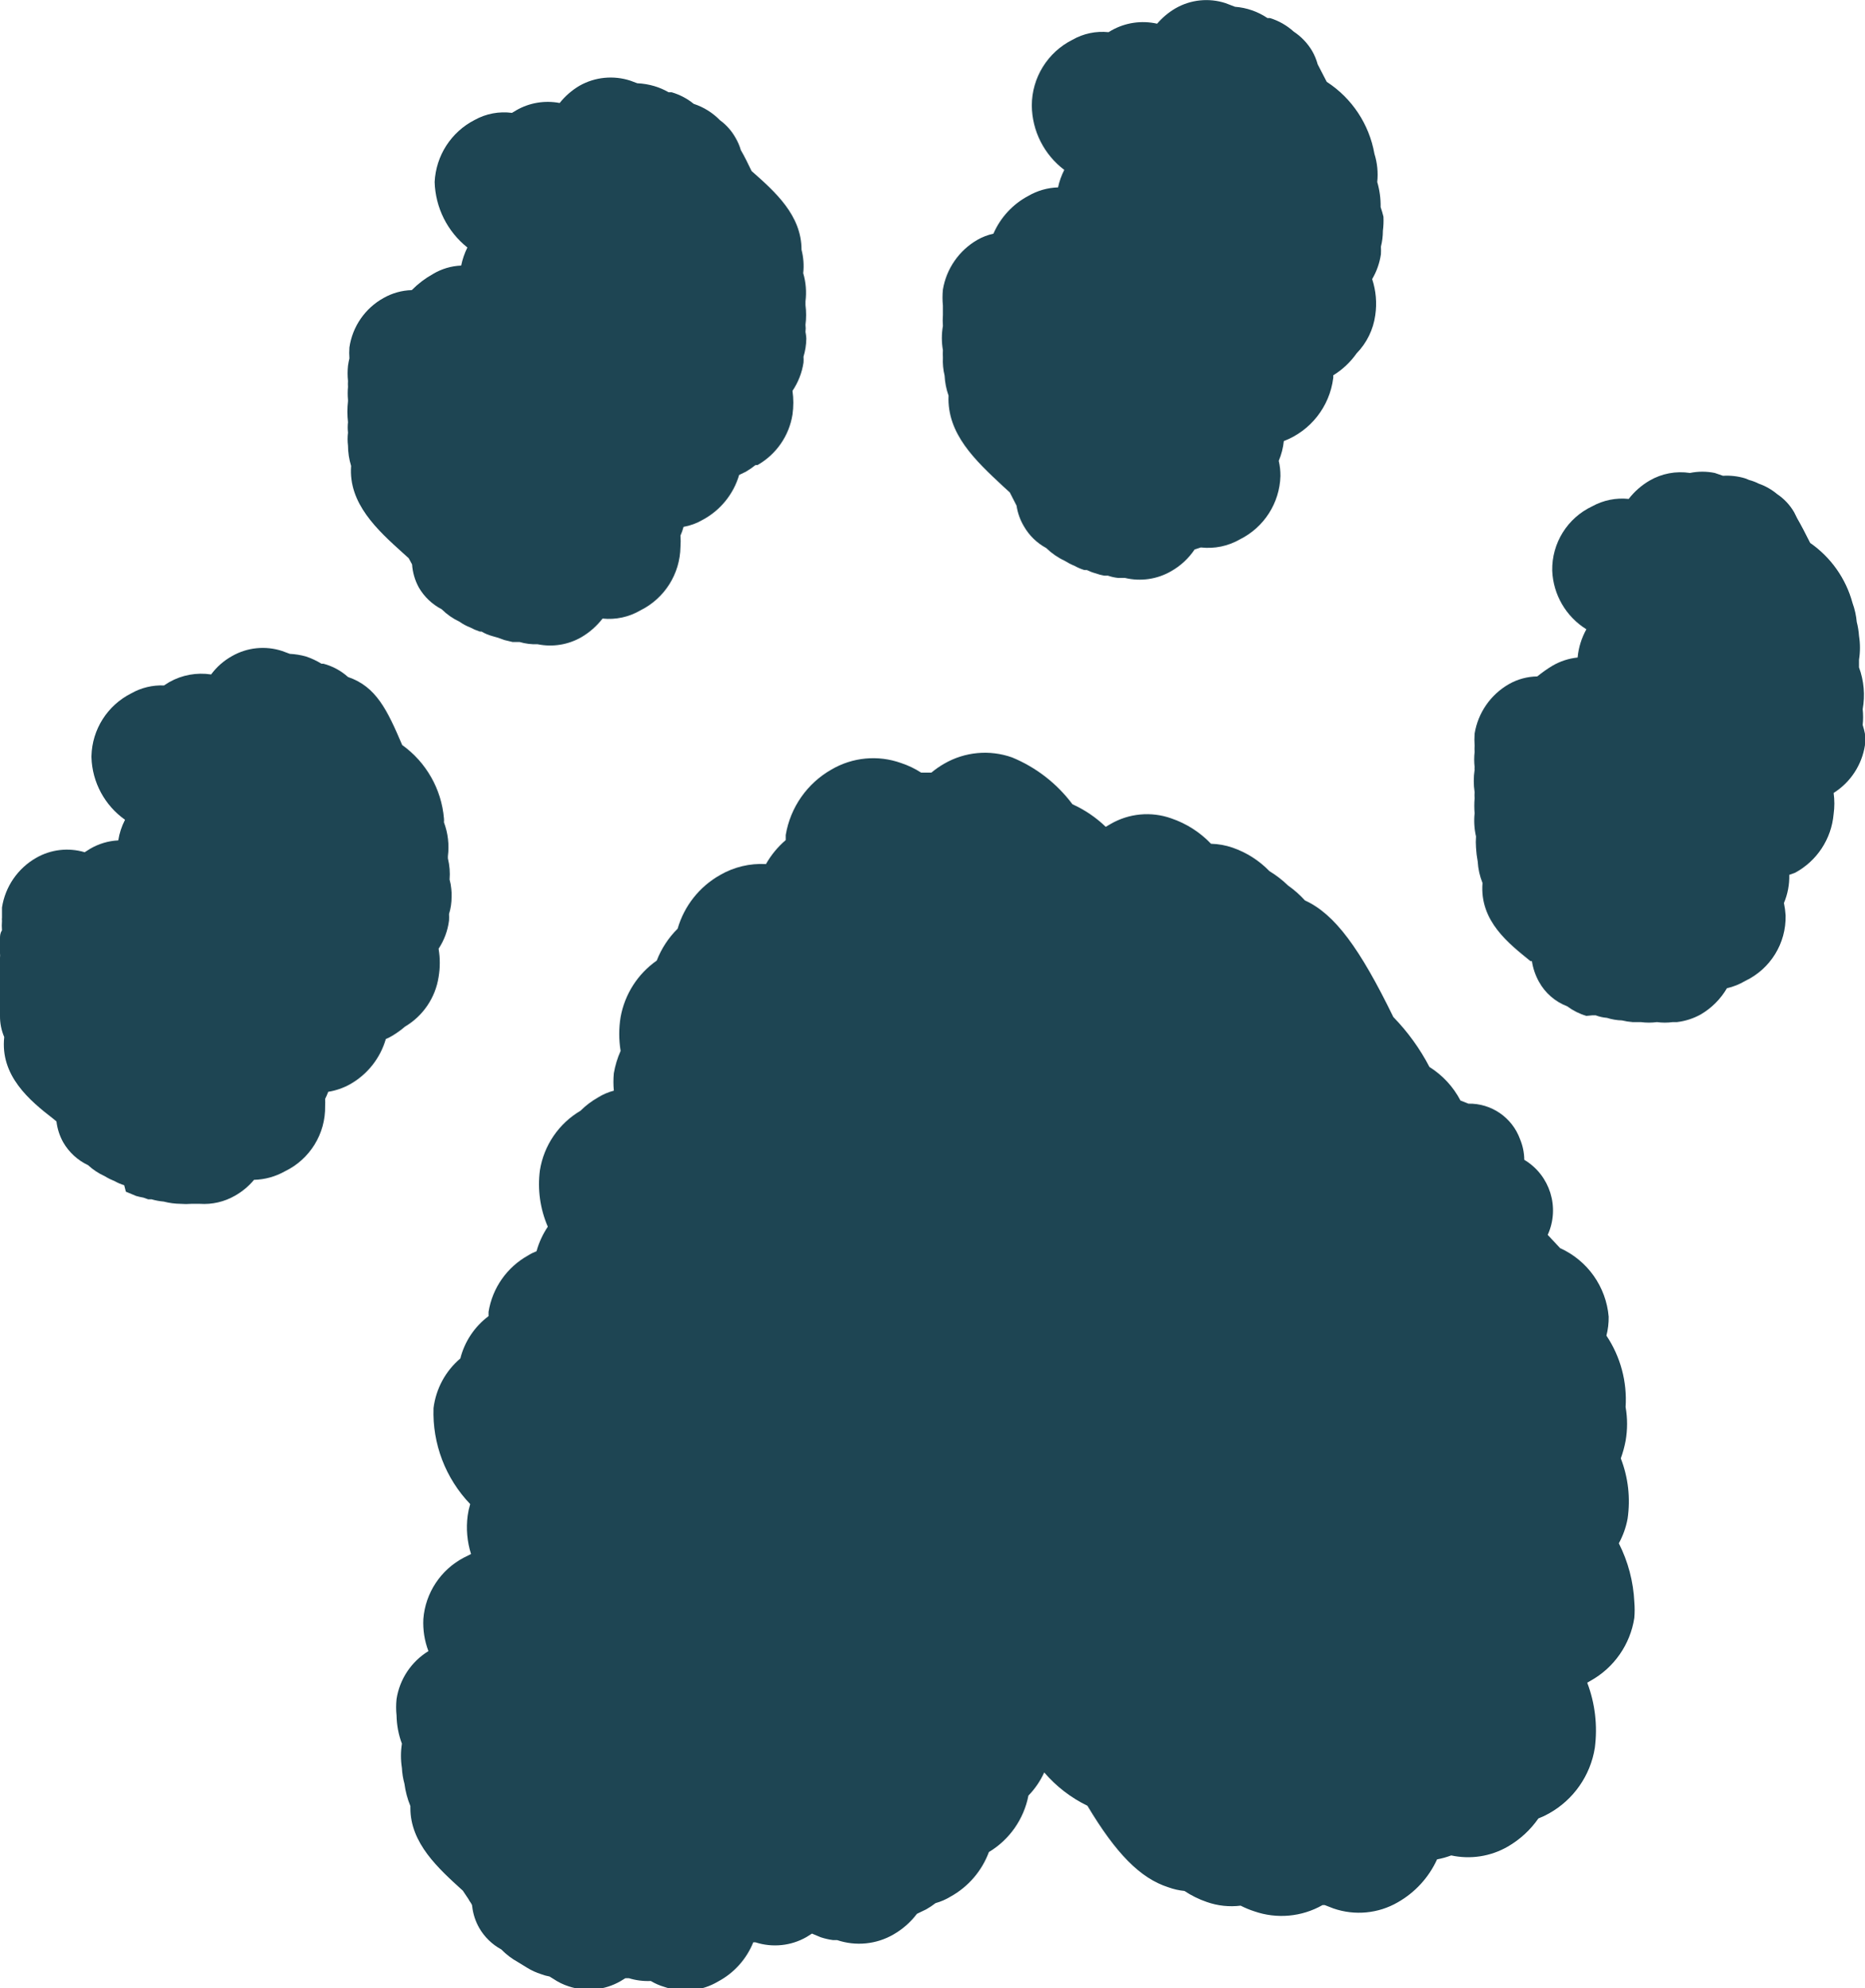
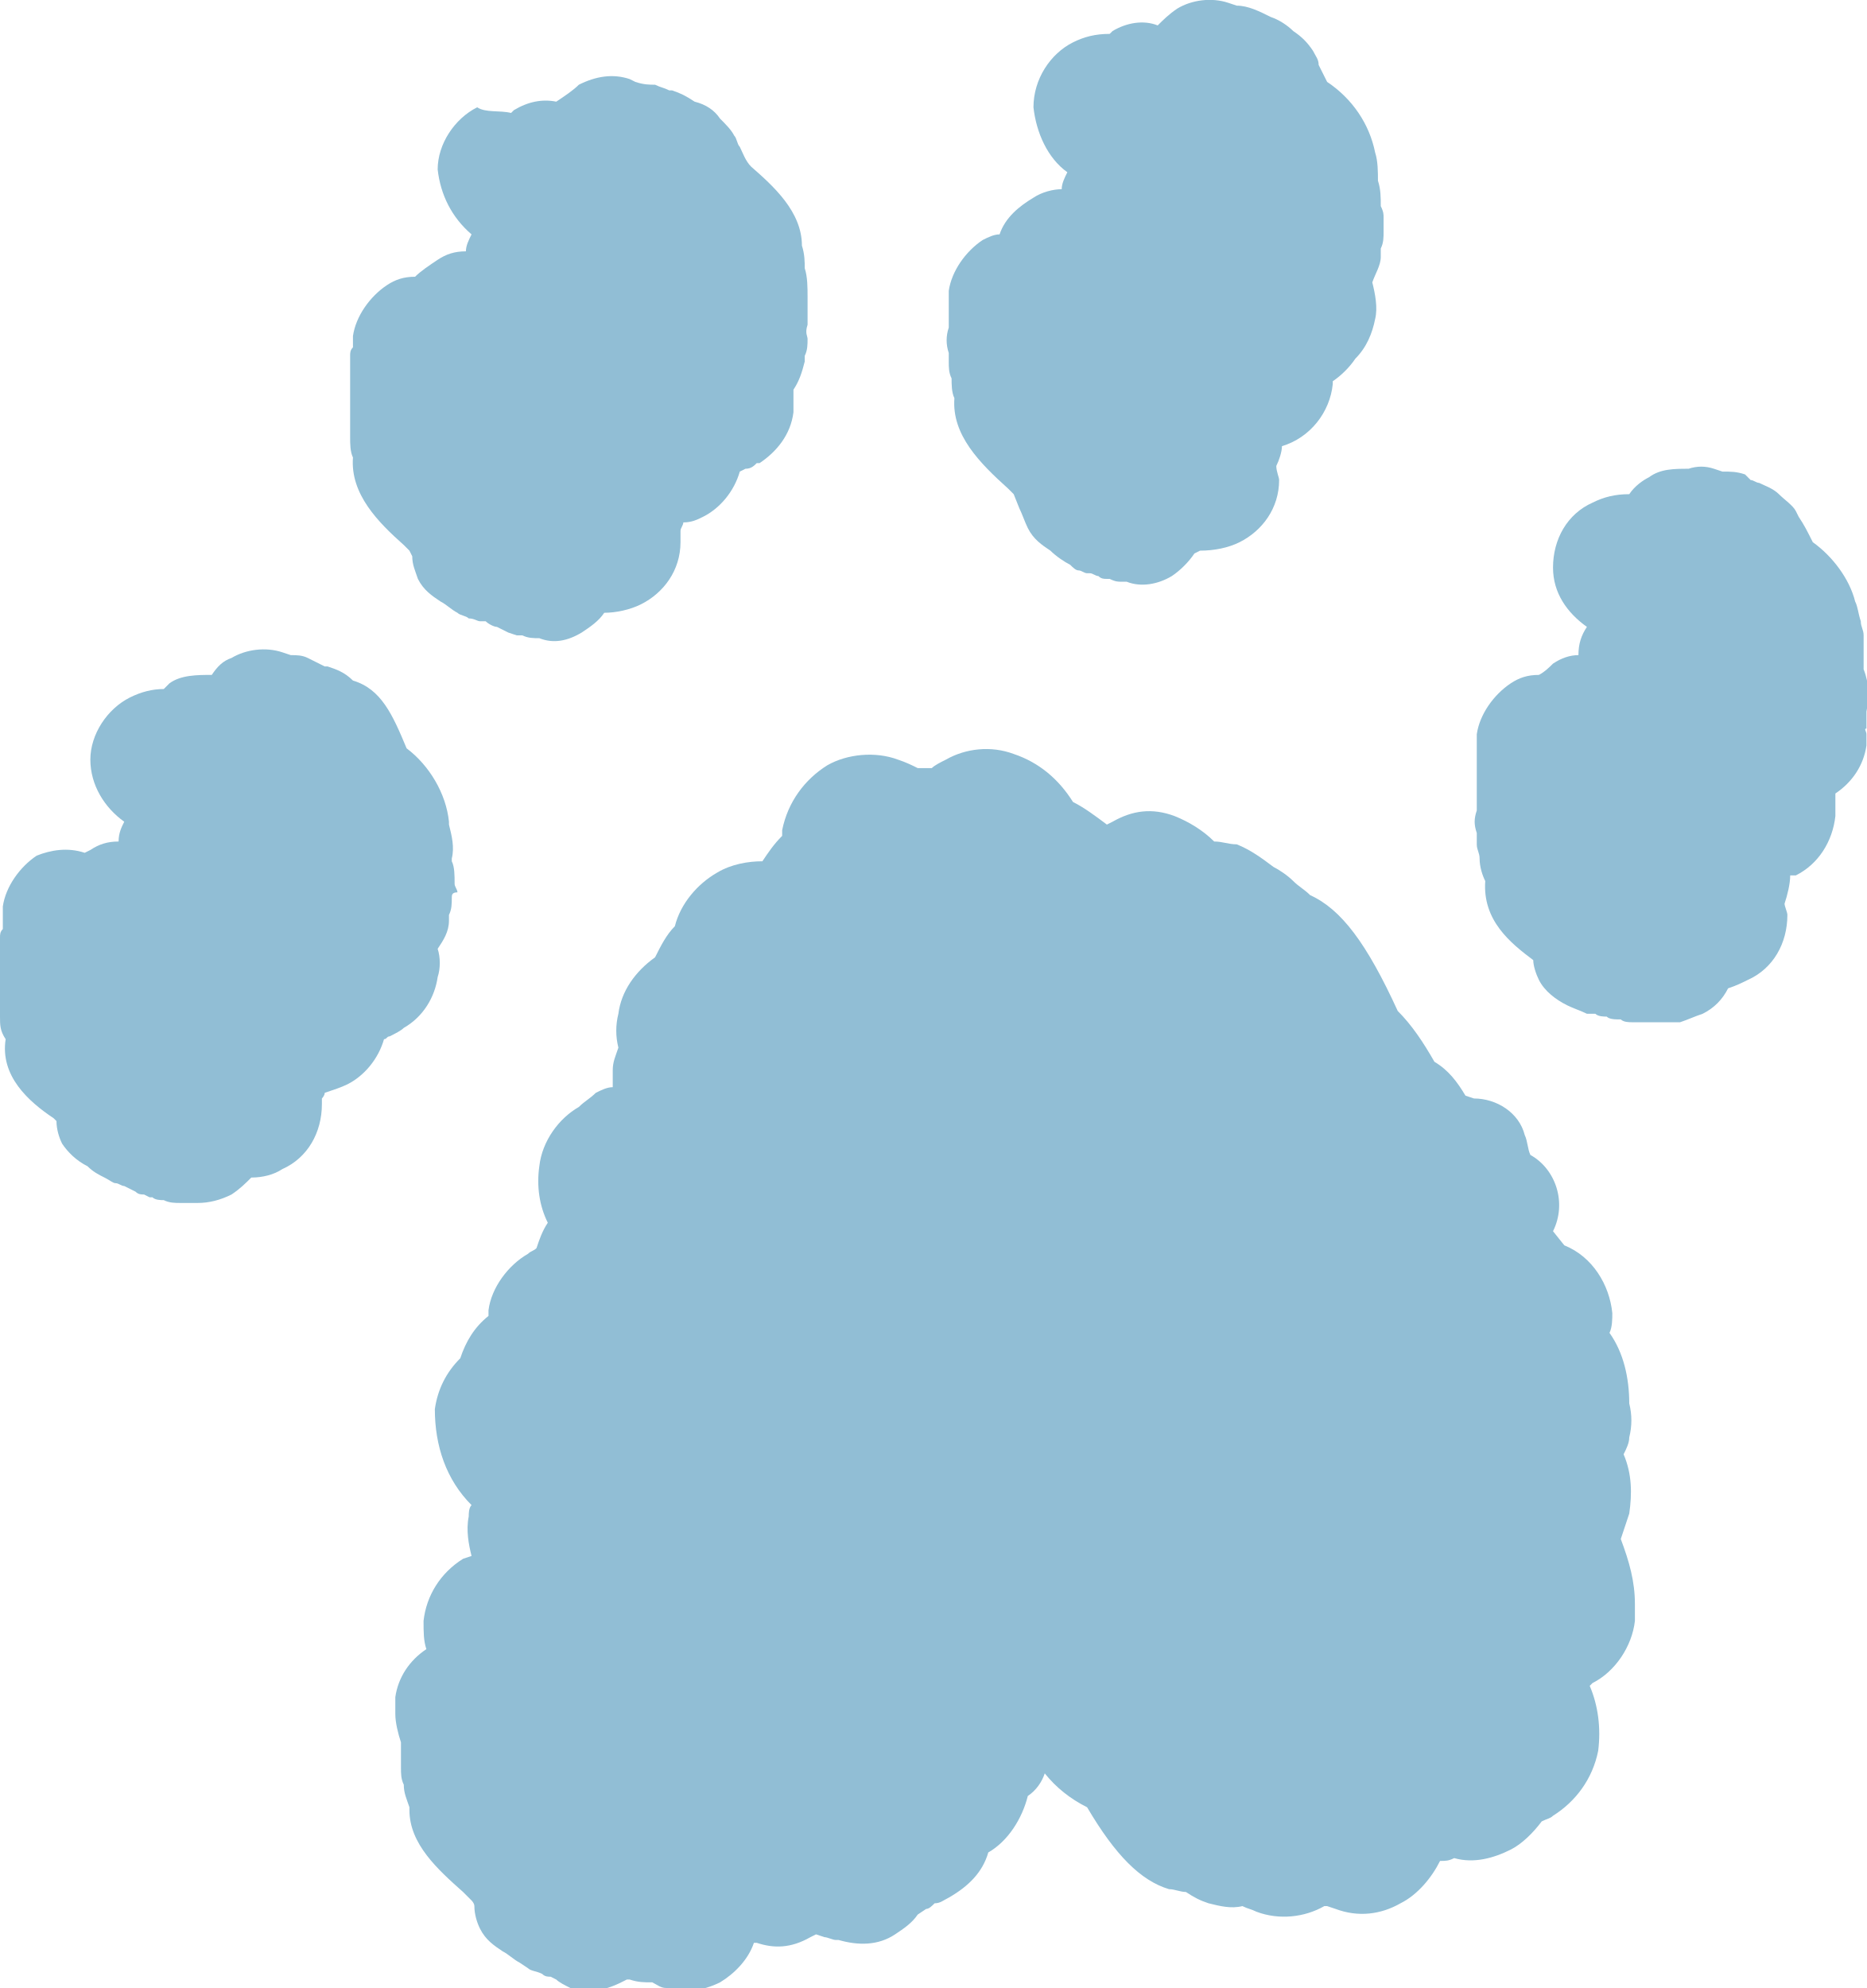
- <svg xmlns="http://www.w3.org/2000/svg" viewBox="0 0 66.08 70.42">
-   <defs>
-     <style>.cls-1{fill:#1e4553;}</style>
-   </defs>
-   <g id="Layer_2" data-name="Layer 2">
+ <svg xmlns="http://www.w3.org/2000/svg" version="1.1" id="Layer_1" x="0px" y="0px" viewBox="0 0 66.1 70.4" style="enable-background:new 0 0 66.1 70.4;" xml:space="preserve">
+   <style type="text/css">
+ 	.st0{fill:#91BED5;}
+ </style>
+   <g id="Layer_2_1_">
    <g id="Paws">
      <g id="paths">
-         <path class="cls-1" d="M16,31.78a2,2,0,0,1-.09.61,1.79,1.79,0,0,1,0,.23,2.35,2.35,0,0,1-.37,1,3,3,0,0,1,0,1,2.48,2.48,0,0,1-1.19,1.76,3.17,3.17,0,0,1-.46.33,1.51,1.51,0,0,1-.22.11,2.7,2.7,0,0,1-1.28,1.61,2.36,2.36,0,0,1-.76.26,2.72,2.72,0,0,1-.11.25,1.9,1.9,0,0,1,0,.25,2.52,2.52,0,0,1-1.43,2.32,2.35,2.35,0,0,1-1.09.3,2.44,2.44,0,0,1-.67.56,2.2,2.2,0,0,1-1.25.29H6.78a2.32,2.32,0,0,1-.38,0,2.47,2.47,0,0,1-.6-.08,2.17,2.17,0,0,1-.43-.08l-.12,0-.17-.06a2.44,2.44,0,0,1-.26-.06l-.36-.15L4.4,42a1.64,1.64,0,0,1-.33-.14,2.42,2.42,0,0,1-.36-.18,2.24,2.24,0,0,1-.59-.39,2,2,0,0,1-.88-.81A2,2,0,0,1,2,39.74l-.12-.1C1.05,39,0,38.12.15,36.75A1.85,1.85,0,0,1,0,36a3.24,3.24,0,0,1,0-.45,1.93,1.93,0,0,1,0-.34,2.66,2.66,0,0,1,0-.69l0-.09a2.69,2.69,0,0,1,0-.49.78.78,0,0,0,0-.16,3,3,0,0,1,0-.51c0-.1,0-.2.07-.3a2,2,0,0,1,0-.34.36.36,0,0,1,0-.11v-.07l0-.17s0-.08,0-.12a2.46,2.46,0,0,1,1.21-1.76A2.19,2.19,0,0,1,3,30.2l.19-.12a2.19,2.19,0,0,1,1-.3,2.41,2.41,0,0,1,.24-.73,2.82,2.82,0,0,1-1.19-2.21v-.05a2.56,2.56,0,0,1,1.41-2.22,2.17,2.17,0,0,1,1.16-.28L6,24.17a2.31,2.31,0,0,1,1.48-.27,2.33,2.33,0,0,1,.74-.65A2.2,2.2,0,0,1,10,23.07l.27.1a2.62,2.62,0,0,1,.56.09,2.61,2.61,0,0,1,.56.26l.07,0a2.1,2.1,0,0,1,.87.47c1,.34,1.39,1.17,1.92,2.41A3.58,3.58,0,0,1,15.73,29a.66.66,0,0,1,0,.14,2.52,2.52,0,0,1,.14,1.2s0,.05,0,.08a2.33,2.33,0,0,1,.06.75,1.75,1.75,0,0,1,.06.33A1.77,1.77,0,0,1,16,31.78Z" />
-         <path class="cls-1" d="M28.57,12a2.33,2.33,0,0,1-.1.64,1.49,1.49,0,0,1,0,.21,2.44,2.44,0,0,1-.39,1,3,3,0,0,1,0,.84,2.51,2.51,0,0,1-1.24,1.79l-.07,0a2.71,2.71,0,0,1-.35.24l-.23.11a2.65,2.65,0,0,1-1.29,1.59,2.06,2.06,0,0,1-.68.25,1.92,1.92,0,0,1-.11.31,2.5,2.5,0,0,1,0,.4,2.55,2.55,0,0,1-1.42,2.25,2.2,2.2,0,0,1-1.34.29,2.64,2.64,0,0,1-.75.66,2.22,2.22,0,0,1-1.55.25,2,2,0,0,1-.64-.08l-.25,0-.29-.07-.22-.08-.21-.06a1.61,1.61,0,0,1-.38-.16H17a2.17,2.17,0,0,1-.35-.15,1.65,1.65,0,0,1-.37-.2,2.24,2.24,0,0,1-.63-.44,2,2,0,0,1-.81-.77A2,2,0,0,1,14.6,20l-.12-.22-.2-.18c-.91-.82-1.94-1.76-1.84-3.09a2.46,2.46,0,0,1-.11-.72,1.78,1.78,0,0,1,0-.46,1.53,1.53,0,0,1,0-.37,3.05,3.05,0,0,1,0-.74.43.43,0,0,0,0-.05,2.36,2.36,0,0,1,0-.46,1.49,1.49,0,0,1,0-.21,2.45,2.45,0,0,1,0-.54,2.38,2.38,0,0,1,.05-.26,2.58,2.58,0,0,1,0-.39,2.4,2.4,0,0,1,1.21-1.75,2.15,2.15,0,0,1,1-.28,3.34,3.34,0,0,1,.75-.57,2.12,2.12,0,0,1,1-.3,2.69,2.69,0,0,1,.22-.64,3.08,3.08,0,0,1-1.16-2.32,2.61,2.61,0,0,1,1.42-2.2A2.14,2.14,0,0,1,18.14,4l.15-.09a2.23,2.23,0,0,1,1.54-.26,2.57,2.57,0,0,1,.7-.61,2.24,2.24,0,0,1,1.81-.18l.24.09a2.51,2.51,0,0,1,.6.1,2.31,2.31,0,0,1,.51.22l.11,0a2.24,2.24,0,0,1,.78.41,2.3,2.3,0,0,1,.93.58,1.94,1.94,0,0,1,.55.62,1.89,1.89,0,0,1,.19.44c.13.22.25.47.38.74.84.74,1.77,1.57,1.77,2.79v0a2.3,2.3,0,0,1,.06.83,2.46,2.46,0,0,1,.08,1s0,.09,0,.13a2.73,2.73,0,0,1,0,.7,1,1,0,0,1,0,.25S28.57,11.92,28.57,12Z" />
-         <path class="cls-1" d="M49,8.18a2.26,2.26,0,0,1-.07.56,2.48,2.48,0,0,1,0,.27,2.43,2.43,0,0,1-.31.88,2.79,2.79,0,0,1,.11,1.28,2.4,2.4,0,0,1-.66,1.35,2.82,2.82,0,0,1-.83.78.34.34,0,0,1,0,.1,2.76,2.76,0,0,1-1.75,2.23,2.41,2.41,0,0,1-.18.7,2.29,2.29,0,0,1,.06.54,2.59,2.59,0,0,1-1.43,2.24,2.27,2.27,0,0,1-1.39.29l-.22.07a2.46,2.46,0,0,1-.83.77,2.23,2.23,0,0,1-1.64.24l-.24,0a1.55,1.55,0,0,1-.36-.08l-.13,0a1.67,1.67,0,0,1-.3-.08,1.75,1.75,0,0,1-.32-.12l-.09,0a1.84,1.84,0,0,1-.35-.15,2.31,2.31,0,0,1-.35-.18,2.37,2.37,0,0,1-.65-.45,2,2,0,0,1-.79-.77,2,2,0,0,1-.26-.73l-.24-.47-.23-.21c-1-.93-2-1.87-1.94-3.22a2.49,2.49,0,0,1-.14-.71,2.25,2.25,0,0,1-.06-.64,2.17,2.17,0,0,1,0-.26,2.48,2.48,0,0,1,0-.86h0a2.54,2.54,0,0,1,0-.39c0-.11,0-.22,0-.33a2.8,2.8,0,0,1,0-.57,2.51,2.51,0,0,1,1.22-1.76,2,2,0,0,1,.57-.22,2.76,2.76,0,0,1,1.24-1.34,2.23,2.23,0,0,1,1.05-.3,2.53,2.53,0,0,1,.22-.62,2.89,2.89,0,0,1-1.15-2.28A2.61,2.61,0,0,1,38,1.41a2.13,2.13,0,0,1,1.28-.27l.1-.06A2.26,2.26,0,0,1,41,.84a2.55,2.55,0,0,1,.66-.55A2.19,2.19,0,0,1,43.42.11l.34.13a2.39,2.39,0,0,1,1.15.4H45a2.25,2.25,0,0,1,.84.48,2.12,2.12,0,0,1,.65.68,2,2,0,0,1,.2.48l.32.62a3.83,3.83,0,0,1,1.69,2.55,2.47,2.47,0,0,1,.1,1v0a3,3,0,0,1,.12.89,3.37,3.37,0,0,1,.1.34A2.89,2.89,0,0,1,49,8.18Z" />
-         <path class="cls-1" d="M66.08,26a2.93,2.93,0,0,1,0,.41,2.44,2.44,0,0,1-1.11,1.69,2.66,2.66,0,0,1,0,.75,2.62,2.62,0,0,1-1.37,2.08L63.4,31a2.42,2.42,0,0,1-.19,1,3.11,3.11,0,0,1,.06.44,2.51,2.51,0,0,1-1.43,2.32,2.27,2.27,0,0,1-.65.26,2.59,2.59,0,0,1-.93.93,2.3,2.3,0,0,1-.84.27l-.15,0a2.09,2.09,0,0,1-.56,0,2.18,2.18,0,0,1-.57,0h-.29a2.32,2.32,0,0,1-.38-.06,1.9,1.9,0,0,1-.53-.09,1.44,1.44,0,0,1-.4-.09l-.12,0h0L56.21,36a2.17,2.17,0,0,1-.68-.34,1.92,1.92,0,0,1-1-.87,2.18,2.18,0,0,1-.25-.73l-.05,0c-.75-.61-1.81-1.41-1.7-2.77a2.4,2.4,0,0,1-.17-.76,3.86,3.86,0,0,1-.06-.49,2.75,2.75,0,0,1,0-.4,2.49,2.49,0,0,1-.05-.82,3.15,3.15,0,0,1,0-.53,1.55,1.55,0,0,1,0-.22,2.62,2.62,0,0,1,0-.79.44.44,0,0,1,0-.1,2.35,2.35,0,0,1,0-.53,2,2,0,0,1,0-.23,3,3,0,0,1,0-.42,2.48,2.48,0,0,1,1.22-1.76,2.09,2.09,0,0,1,1-.27,4.66,4.66,0,0,1,.54-.38,2.22,2.22,0,0,1,.89-.29,2.54,2.54,0,0,1,.31-1,2.57,2.57,0,0,1-1.21-2.08,2.47,2.47,0,0,1,1.42-2.28,2.2,2.2,0,0,1,1.29-.26,2.57,2.57,0,0,1,.74-.65,2.18,2.18,0,0,1,1.43-.27,2.16,2.16,0,0,1,.88,0l.29.1a2.23,2.23,0,0,1,.78.09l.15.06h0a1.71,1.71,0,0,1,.34.13,2.08,2.08,0,0,1,.65.37,1.94,1.94,0,0,1,.6.64l.11.22c.15.26.3.55.46.87a3.8,3.8,0,0,1,1.5,2.13,2.6,2.6,0,0,1,.15.67,2.64,2.64,0,0,1,.08.49,2.66,2.66,0,0,1,0,.85c0,.09,0,.18,0,.27A2.82,2.82,0,0,1,66,25.13a2.6,2.6,0,0,1,0,.56A2.83,2.83,0,0,1,66.08,26Z" />
-         <path class="cls-1" d="M57.91,56.77a3.43,3.43,0,0,1,0,.56,3.09,3.09,0,0,1-1.55,2.23l-.12.07a4.75,4.75,0,0,1,.27,2.31,3.25,3.25,0,0,1-1.62,2.32,2.64,2.64,0,0,1-.38.18,3.38,3.38,0,0,1-1.09,1,2.81,2.81,0,0,1-2,.31,2.85,2.85,0,0,1-.5.14,3.35,3.35,0,0,1-1.39,1.52,2.75,2.75,0,0,1-2.28.22l-.31-.12-.08,0a2.93,2.93,0,0,1-2.42.22,3.26,3.26,0,0,1-.48-.2,2.62,2.62,0,0,1-1.2-.13,3.41,3.41,0,0,1-.79-.39,2.35,2.35,0,0,1-.57-.13c-1-.32-1.86-1.2-2.87-2.89A4.75,4.75,0,0,1,37,62.81a2.91,2.91,0,0,1-.56.82,3,3,0,0,1-1.4,2,3,3,0,0,1-1.36,1.58,2.08,2.08,0,0,1-.53.23,2.7,2.7,0,0,1-.33.22l-.33.16a2.78,2.78,0,0,1-.83.73,2.43,2.43,0,0,1-2,.2l-.15,0a2.41,2.41,0,0,1-.43-.1l-.31-.13-.19.12a2.24,2.24,0,0,1-1.81.19l-.08,0a2.73,2.73,0,0,1-1.25,1.39,2.26,2.26,0,0,1-1.9.19,2.06,2.06,0,0,1-.48-.21,2.29,2.29,0,0,1-.78-.1l-.12,0-.18.11a2.25,2.25,0,0,1-1.83.18,2.16,2.16,0,0,1-.55-.27l-.13-.08a1.57,1.57,0,0,1-.29-.08,2.25,2.25,0,0,1-.52-.24l-.31-.19a2.56,2.56,0,0,1-.59-.45,2,2,0,0,1-.78-.76,2,2,0,0,1-.25-.77c0-.08-.09-.16-.13-.25L16.4,67c-.87-.79-1.86-1.68-1.86-2.93V64a3.18,3.18,0,0,1-.21-.79,2.62,2.62,0,0,1-.09-.56,2.75,2.75,0,0,1,0-.86h0a3,3,0,0,1-.19-1,2.82,2.82,0,0,1,0-.58,2.43,2.43,0,0,1,1.13-1.7A2.8,2.8,0,0,1,15,57.37a2.69,2.69,0,0,1,1.43-2.17l.26-.13a3.14,3.14,0,0,1-.12-1.36,2.71,2.71,0,0,1,.09-.41,4.68,4.68,0,0,1-1.3-3.4,2.75,2.75,0,0,1,.95-1.76,2.7,2.7,0,0,1,1-1.5l0-.15a2.79,2.79,0,0,1,1.4-2,1.68,1.68,0,0,1,.3-.15,3,3,0,0,1,.4-.87,3.79,3.79,0,0,1-.28-2,3,3,0,0,1,1.44-2.11,2.89,2.89,0,0,1,.62-.47,2,2,0,0,1,.56-.24,3.18,3.18,0,0,1,0-.62,3.3,3.3,0,0,1,.24-.79,3.7,3.7,0,0,1,0-1.2,3.12,3.12,0,0,1,1.28-2,3.22,3.22,0,0,1,.74-1.13,3.2,3.2,0,0,1,1.5-1.9,2.92,2.92,0,0,1,1.63-.39,3.18,3.18,0,0,1,.7-.85l0-.18a3.29,3.29,0,0,1,1.62-2.32,2.93,2.93,0,0,1,2.47-.23,3.07,3.07,0,0,1,.71.34H33a3.13,3.13,0,0,1,.46-.32,2.88,2.88,0,0,1,2.4-.22A5.09,5.09,0,0,1,38,28.5a4.18,4.18,0,0,1,1.18.8l.17-.1A2.57,2.57,0,0,1,41.5,29a3.5,3.5,0,0,1,1.41.9,2.55,2.55,0,0,1,.77.14,3.33,3.33,0,0,1,1.3.83,3.67,3.67,0,0,1,.66.51,3.62,3.62,0,0,1,.6.53c1.06.48,1.95,1.71,3.13,4.13a7.51,7.51,0,0,1,1.28,1.77l0,0A3.1,3.1,0,0,1,51.75,39l.28.11a1.91,1.91,0,0,1,1.83,1.26,1.94,1.94,0,0,1,.15.73,2.09,2.09,0,0,1,.83,2.66l.44.47A2.94,2.94,0,0,1,57,46.66a2.52,2.52,0,0,1-.08.67,4.07,4.07,0,0,1,.68,2.53,3.47,3.47,0,0,1,0,1.2,4,4,0,0,1-.17.62,4.21,4.21,0,0,1,.24,2.14,2.91,2.91,0,0,1-.31.87A5.15,5.15,0,0,1,57.91,56.77Z" />
+         <path class="st0" d="M16,31.8c0,0.2,0,0.4-0.1,0.6c0,0.1,0,0.2,0,0.2c0,0.4-0.2,0.7-0.4,1c0.1,0.3,0.1,0.7,0,1     c-0.1,0.7-0.5,1.4-1.2,1.8c-0.1,0.1-0.3,0.2-0.5,0.3c-0.1,0-0.1,0.1-0.2,0.1c-0.2,0.7-0.7,1.3-1.3,1.6c-0.2,0.1-0.5,0.2-0.8,0.3     c0,0.1-0.1,0.2-0.1,0.2c0,0.1,0,0.2,0,0.2c0,1-0.5,1.9-1.4,2.3c-0.3,0.2-0.7,0.3-1.1,0.3c-0.2,0.2-0.4,0.4-0.7,0.6     c-0.4,0.2-0.8,0.3-1.2,0.3H6.8c-0.1,0-0.3,0-0.4,0c-0.2,0-0.4,0-0.6-0.1c-0.1,0-0.3,0-0.4-0.1H5.3l-0.2-0.1c-0.1,0-0.2,0-0.3-0.1     L4.4,42v0c-0.1,0-0.2-0.1-0.3-0.1c-0.1,0-0.2-0.1-0.4-0.2c-0.2-0.1-0.4-0.2-0.6-0.4c-0.4-0.2-0.7-0.5-0.9-0.8     C2.1,40.3,2,40,2,39.7l-0.1-0.1C1,39,0,38.1,0.2,36.8C0,36.5,0,36.3,0,36c0-0.1,0-0.3,0-0.5c0-0.1,0-0.2,0-0.3c0-0.2,0-0.5,0-0.7     v-0.1c0-0.2,0-0.3,0-0.5c0-0.1,0-0.1,0-0.2c0-0.2,0-0.3,0-0.5c0-0.1,0-0.2,0.1-0.3c0-0.1,0-0.2,0-0.3v-0.1v-0.1v-0.2v-0.1     c0.1-0.7,0.6-1.4,1.2-1.8C1.8,30.1,2.4,30,3,30.2l0.2-0.1c0.3-0.2,0.6-0.3,1-0.3c0-0.3,0.1-0.5,0.2-0.7c-0.7-0.5-1.2-1.3-1.2-2.2     l0,0c0-0.9,0.6-1.8,1.4-2.2c0.4-0.2,0.8-0.3,1.2-0.3L6,24.2c0.4-0.3,1-0.3,1.5-0.3c0.2-0.3,0.4-0.5,0.7-0.6     c0.5-0.3,1.2-0.4,1.8-0.2l0.3,0.1c0.2,0,0.4,0,0.6,0.1c0.2,0.1,0.4,0.2,0.6,0.3h0.1c0.3,0.1,0.6,0.2,0.9,0.5     c1,0.3,1.4,1.2,1.9,2.4c0.8,0.6,1.4,1.6,1.5,2.6v0.1c0.1,0.4,0.2,0.8,0.1,1.2c0,0,0,0,0,0.1c0.1,0.2,0.1,0.5,0.1,0.8     c0,0.1,0.1,0.2,0.1,0.3C16,31.6,16,31.7,16,31.8z" />
+         <path class="st0" d="M28.6,12c0,0.2,0,0.4-0.1,0.6c0,0.1,0,0.1,0,0.2c-0.1,0.4-0.2,0.7-0.4,1c0,0.3,0,0.6,0,0.8     c-0.1,0.8-0.6,1.4-1.2,1.8h-0.1c-0.1,0.1-0.2,0.2-0.4,0.2l-0.2,0.1c-0.2,0.7-0.7,1.3-1.3,1.6c-0.2,0.1-0.4,0.2-0.7,0.2     c0,0.1-0.1,0.2-0.1,0.3c0,0.1,0,0.3,0,0.4c0,1-0.6,1.8-1.4,2.2c-0.4,0.2-0.9,0.3-1.3,0.3c-0.2,0.3-0.5,0.5-0.8,0.7     c-0.5,0.3-1,0.4-1.5,0.2c-0.2,0-0.4,0-0.6-0.1h-0.2L18,22.4l-0.2-0.1l-0.2-0.1c-0.1,0-0.3-0.1-0.4-0.2H17c-0.1,0-0.2-0.1-0.4-0.1     c-0.1-0.1-0.3-0.1-0.4-0.2c-0.2-0.1-0.4-0.3-0.6-0.4c-0.3-0.2-0.6-0.4-0.8-0.8c-0.1-0.3-0.2-0.5-0.2-0.8l-0.1-0.2l-0.2-0.2     c-0.9-0.8-1.9-1.8-1.8-3.1c-0.1-0.2-0.1-0.5-0.1-0.7s0-0.3,0-0.5c0-0.1,0-0.2,0-0.4s0-0.5,0-0.7c0,0,0,0,0-0.1c0-0.2,0-0.3,0-0.5     c0-0.1,0-0.1,0-0.2c0-0.2,0-0.4,0-0.5s0-0.2,0.1-0.3c0-0.1,0-0.3,0-0.4c0.1-0.7,0.6-1.4,1.2-1.8c0.3-0.2,0.6-0.3,1-0.3     c0.2-0.2,0.5-0.4,0.8-0.6c0.3-0.2,0.6-0.3,1-0.3c0-0.2,0.1-0.4,0.2-0.6C16,7.7,15.6,6.9,15.5,6c0-0.9,0.6-1.8,1.4-2.2     C17.2,4,17.7,3.9,18.1,4l0.1-0.1c0.5-0.3,1-0.4,1.5-0.3C20,3.4,20.3,3.2,20.5,3c0.6-0.3,1.2-0.4,1.8-0.2l0.2,0.1     C22.8,3,23,3,23.2,3c0.2,0.1,0.3,0.1,0.5,0.2h0.1c0.3,0.1,0.5,0.2,0.8,0.4c0.4,0.1,0.7,0.3,0.9,0.6c0.2,0.2,0.4,0.4,0.5,0.6     c0.1,0.1,0.1,0.3,0.2,0.4c0.1,0.2,0.2,0.5,0.4,0.7c0.8,0.7,1.8,1.6,1.8,2.8l0,0c0.1,0.3,0.1,0.6,0.1,0.8c0.1,0.3,0.1,0.7,0.1,1     v0.1c0,0.2,0,0.5,0,0.7c0,0.1,0,0.2,0,0.2C28.5,11.8,28.6,11.9,28.6,12z" />
+         <path class="st0" d="M49,8.2c0,0.2,0,0.4-0.1,0.6c0,0.1,0,0.2,0,0.3c0,0.3-0.2,0.6-0.3,0.9c0.1,0.4,0.2,0.9,0.1,1.3     c-0.1,0.5-0.3,1-0.7,1.4c-0.2,0.3-0.5,0.6-0.8,0.8v0.1c-0.1,1-0.8,1.9-1.8,2.2c0,0.2-0.1,0.5-0.2,0.7c0,0.2,0.1,0.4,0.1,0.5     c0,1-0.6,1.8-1.4,2.2c-0.4,0.2-0.9,0.3-1.4,0.3l-0.2,0.1c-0.2,0.3-0.5,0.6-0.8,0.8c-0.5,0.3-1.1,0.4-1.6,0.2h-0.2     c-0.1,0-0.2,0-0.4-0.1h-0.1c-0.1,0-0.2,0-0.3-0.1c-0.1,0-0.2-0.1-0.3-0.1h-0.1c-0.1,0-0.2-0.1-0.3-0.1S38,20.1,37.9,20     c-0.2-0.1-0.5-0.3-0.7-0.5c-0.3-0.2-0.6-0.4-0.8-0.8c-0.1-0.2-0.2-0.5-0.3-0.7l-0.2-0.5l-0.2-0.2c-1-0.9-2-1.9-1.9-3.2     c-0.1-0.2-0.1-0.5-0.1-0.7c-0.1-0.2-0.1-0.4-0.1-0.6c0-0.1,0-0.2,0-0.3c-0.1-0.3-0.1-0.6,0-0.9l0,0c0-0.1,0-0.3,0-0.4     c0-0.1,0-0.2,0-0.3c0-0.2,0-0.4,0-0.6c0.1-0.7,0.6-1.4,1.2-1.8c0.2-0.1,0.4-0.2,0.6-0.2c0.2-0.6,0.7-1,1.2-1.3     c0.3-0.2,0.7-0.3,1-0.3c0-0.2,0.1-0.4,0.2-0.6c-0.7-0.5-1.1-1.4-1.2-2.3c0-1,0.6-1.9,1.4-2.3c0.4-0.2,0.8-0.3,1.3-0.3l0.1-0.1     c0.5-0.3,1.1-0.4,1.6-0.2c0.2-0.2,0.4-0.4,0.7-0.6c0.5-0.3,1.2-0.4,1.8-0.2l0.3,0.1c0.4,0,0.8,0.2,1.2,0.4l0,0     c0.3,0.1,0.6,0.3,0.8,0.5c0.3,0.2,0.5,0.4,0.7,0.7c0.1,0.2,0.2,0.3,0.2,0.5L47,2.9c0.9,0.6,1.5,1.5,1.7,2.5     c0.1,0.3,0.1,0.7,0.1,1l0,0c0.1,0.3,0.1,0.6,0.1,0.9C49,7.5,49,7.6,49,7.7C49,7.8,49,8,49,8.2z" />
+         <path class="st0" d="M66.1,26c0,0.1,0,0.3,0,0.4c-0.1,0.7-0.5,1.3-1.1,1.7c0,0.2,0,0.5,0,0.8c-0.1,0.9-0.6,1.7-1.4,2.1h-0.2     c0,0.3-0.1,0.7-0.2,1c0,0.1,0.1,0.3,0.1,0.4c0,1-0.5,1.9-1.4,2.3c-0.2,0.1-0.4,0.2-0.7,0.3c-0.2,0.4-0.5,0.7-0.9,0.9     c-0.3,0.1-0.5,0.2-0.8,0.3h-0.2c-0.2,0-0.4,0-0.6,0c-0.2,0-0.4,0-0.6,0h-0.3c-0.1,0-0.3,0-0.4-0.1c-0.2,0-0.4,0-0.5-0.1     c-0.1,0-0.3,0-0.4-0.1h-0.1l0,0h-0.2c-0.2-0.1-0.5-0.2-0.7-0.3c-0.4-0.2-0.8-0.5-1-0.9c-0.1-0.2-0.2-0.5-0.2-0.7l0,0     c-0.8-0.6-1.8-1.4-1.7-2.8c-0.1-0.2-0.2-0.5-0.2-0.8c0-0.2-0.1-0.3-0.1-0.5c0-0.1,0-0.3,0-0.4c-0.1-0.3-0.1-0.5,0-0.8     c0-0.2,0-0.4,0-0.5s0-0.1,0-0.2c0-0.3,0-0.5,0-0.8v-0.1c0-0.2,0-0.4,0-0.5s0-0.2,0-0.2c0-0.1,0-0.3,0-0.4     c0.1-0.7,0.6-1.4,1.2-1.8c0.3-0.2,0.6-0.3,1-0.3c0.2-0.1,0.4-0.3,0.5-0.4c0.3-0.2,0.6-0.3,0.9-0.3c0-0.4,0.1-0.7,0.3-1     C55.5,21.7,55,21,55,20.1c0-1,0.5-1.9,1.4-2.3c0.4-0.2,0.8-0.3,1.3-0.3c0.2-0.3,0.5-0.5,0.7-0.6c0.4-0.3,0.9-0.3,1.4-0.3     c0.3-0.1,0.6-0.1,0.9,0l0.3,0.1c0.3,0,0.5,0,0.8,0.1L62,17l0,0c0.1,0,0.2,0.1,0.3,0.1c0.2,0.1,0.5,0.2,0.7,0.4     c0.2,0.2,0.5,0.4,0.6,0.6l0.1,0.2c0.2,0.3,0.3,0.5,0.5,0.9c0.7,0.5,1.3,1.3,1.5,2.1c0.1,0.2,0.1,0.4,0.2,0.7     c0,0.2,0.1,0.3,0.1,0.5c0,0.3,0,0.6,0,0.9c0,0.1,0,0.2,0,0.3c0.2,0.5,0.2,1,0.1,1.5c0,0.2,0,0.4,0,0.6C66,25.8,66.1,25.9,66.1,26     z" />
+         <path class="st0" d="M57.9,56.8c0,0.2,0,0.4,0,0.6c-0.1,0.9-0.7,1.8-1.5,2.2l-0.1,0.1c0.3,0.7,0.4,1.5,0.3,2.3     c-0.2,1-0.8,1.8-1.6,2.3c-0.1,0.1-0.2,0.1-0.4,0.2c-0.3,0.4-0.7,0.8-1.1,1c-0.6,0.3-1.3,0.5-2,0.3c-0.2,0.1-0.3,0.1-0.5,0.1     c-0.3,0.6-0.8,1.2-1.4,1.5c-0.7,0.4-1.5,0.5-2.3,0.2L47,67.5h-0.1c-0.7,0.4-1.6,0.5-2.4,0.2c-0.2-0.1-0.3-0.1-0.5-0.2     c-0.4,0.1-0.8,0-1.2-0.1c-0.3-0.1-0.5-0.2-0.8-0.4c-0.2,0-0.4-0.1-0.6-0.1c-1-0.3-1.9-1.2-2.9-2.9c-0.6-0.3-1.1-0.7-1.5-1.2     c-0.1,0.3-0.3,0.6-0.6,0.8c-0.2,0.8-0.7,1.6-1.4,2c-0.2,0.7-0.7,1.2-1.4,1.6c-0.2,0.1-0.3,0.2-0.5,0.2c-0.1,0.1-0.2,0.2-0.3,0.2     l-0.3,0.2c-0.2,0.3-0.5,0.5-0.8,0.7c-0.6,0.4-1.3,0.4-2,0.2h-0.1c-0.1,0-0.3-0.1-0.4-0.1l-0.3-0.1l-0.2,0.1     C28,69,27.4,69,26.8,68.8h-0.1c-0.2,0.6-0.7,1.1-1.2,1.4c-0.6,0.3-1.3,0.4-1.9,0.2c-0.2,0-0.3-0.1-0.5-0.2c-0.3,0-0.5,0-0.8-0.1     h-0.1L22,70.2c-0.6,0.3-1.2,0.4-1.8,0.2c-0.2-0.1-0.4-0.2-0.5-0.3L19.5,70c-0.1,0-0.2,0-0.3-0.1c-0.2-0.1-0.4-0.1-0.5-0.2     l-0.3-0.2c-0.2-0.1-0.4-0.3-0.6-0.4c-0.3-0.2-0.6-0.4-0.8-0.8c-0.1-0.2-0.2-0.5-0.2-0.8c0-0.1-0.1-0.2-0.1-0.2L16.4,67     c-0.9-0.8-1.9-1.7-1.9-2.9V64c-0.1-0.3-0.2-0.5-0.2-0.8c-0.1-0.2-0.1-0.4-0.1-0.6c0-0.3,0-0.6,0-0.9l0,0c-0.1-0.3-0.2-0.7-0.2-1     c0-0.2,0-0.4,0-0.6c0.1-0.7,0.5-1.3,1.1-1.7c-0.1-0.3-0.1-0.6-0.1-1c0.1-0.9,0.6-1.7,1.4-2.2l0.3-0.1c-0.1-0.4-0.2-0.9-0.1-1.4     c0-0.1,0-0.3,0.1-0.4c-0.9-0.9-1.3-2.1-1.3-3.4c0.1-0.7,0.4-1.3,0.9-1.8c0.2-0.6,0.5-1.1,1-1.5v-0.2c0.1-0.8,0.7-1.6,1.4-2     c0.1-0.1,0.2-0.1,0.3-0.2c0.1-0.3,0.2-0.6,0.4-0.9c-0.3-0.6-0.4-1.3-0.3-2c0.1-0.9,0.7-1.7,1.4-2.1c0.2-0.2,0.4-0.3,0.6-0.5     c0.2-0.1,0.4-0.2,0.6-0.2c0-0.2,0-0.4,0-0.6c0-0.3,0.1-0.5,0.2-0.8c-0.1-0.4-0.1-0.8,0-1.2c0.1-0.8,0.6-1.5,1.3-2     c0.2-0.4,0.4-0.8,0.7-1.1c0.2-0.8,0.8-1.5,1.5-1.9c0.5-0.3,1.1-0.4,1.6-0.4c0.2-0.3,0.4-0.6,0.7-0.9v-0.2c0.2-1,0.8-1.8,1.6-2.3     c0.7-0.4,1.7-0.5,2.5-0.2c0.3,0.1,0.5,0.2,0.7,0.3H33c0.1-0.1,0.3-0.2,0.5-0.3c0.7-0.4,1.6-0.5,2.4-0.2c0.9,0.3,1.6,0.9,2.1,1.7     c0.4,0.2,0.8,0.5,1.2,0.8l0.2-0.1c0.7-0.4,1.4-0.5,2.2-0.2c0.5,0.2,1,0.5,1.4,0.9c0.3,0,0.5,0.1,0.8,0.1c0.5,0.2,0.9,0.5,1.3,0.8     c0.2,0.1,0.5,0.3,0.7,0.5s0.4,0.3,0.6,0.5c1.1,0.5,2,1.7,3.1,4.1c0.5,0.5,0.9,1.1,1.3,1.8l0,0c0.5,0.3,0.8,0.7,1.1,1.2l0.3,0.1     c0.8,0,1.6,0.5,1.8,1.3c0.1,0.2,0.1,0.5,0.2,0.7c0.9,0.5,1.3,1.7,0.8,2.7l0.4,0.5c1,0.4,1.6,1.4,1.7,2.4c0,0.2,0,0.5-0.1,0.7     c0.5,0.7,0.7,1.6,0.7,2.5c0.1,0.4,0.1,0.8,0,1.2c0,0.2-0.1,0.4-0.2,0.6c0.3,0.7,0.3,1.4,0.2,2.1c-0.1,0.3-0.2,0.6-0.3,0.9     C57.7,55.3,57.9,56,57.9,56.8z" />
      </g>
    </g>
  </g>
</svg>
